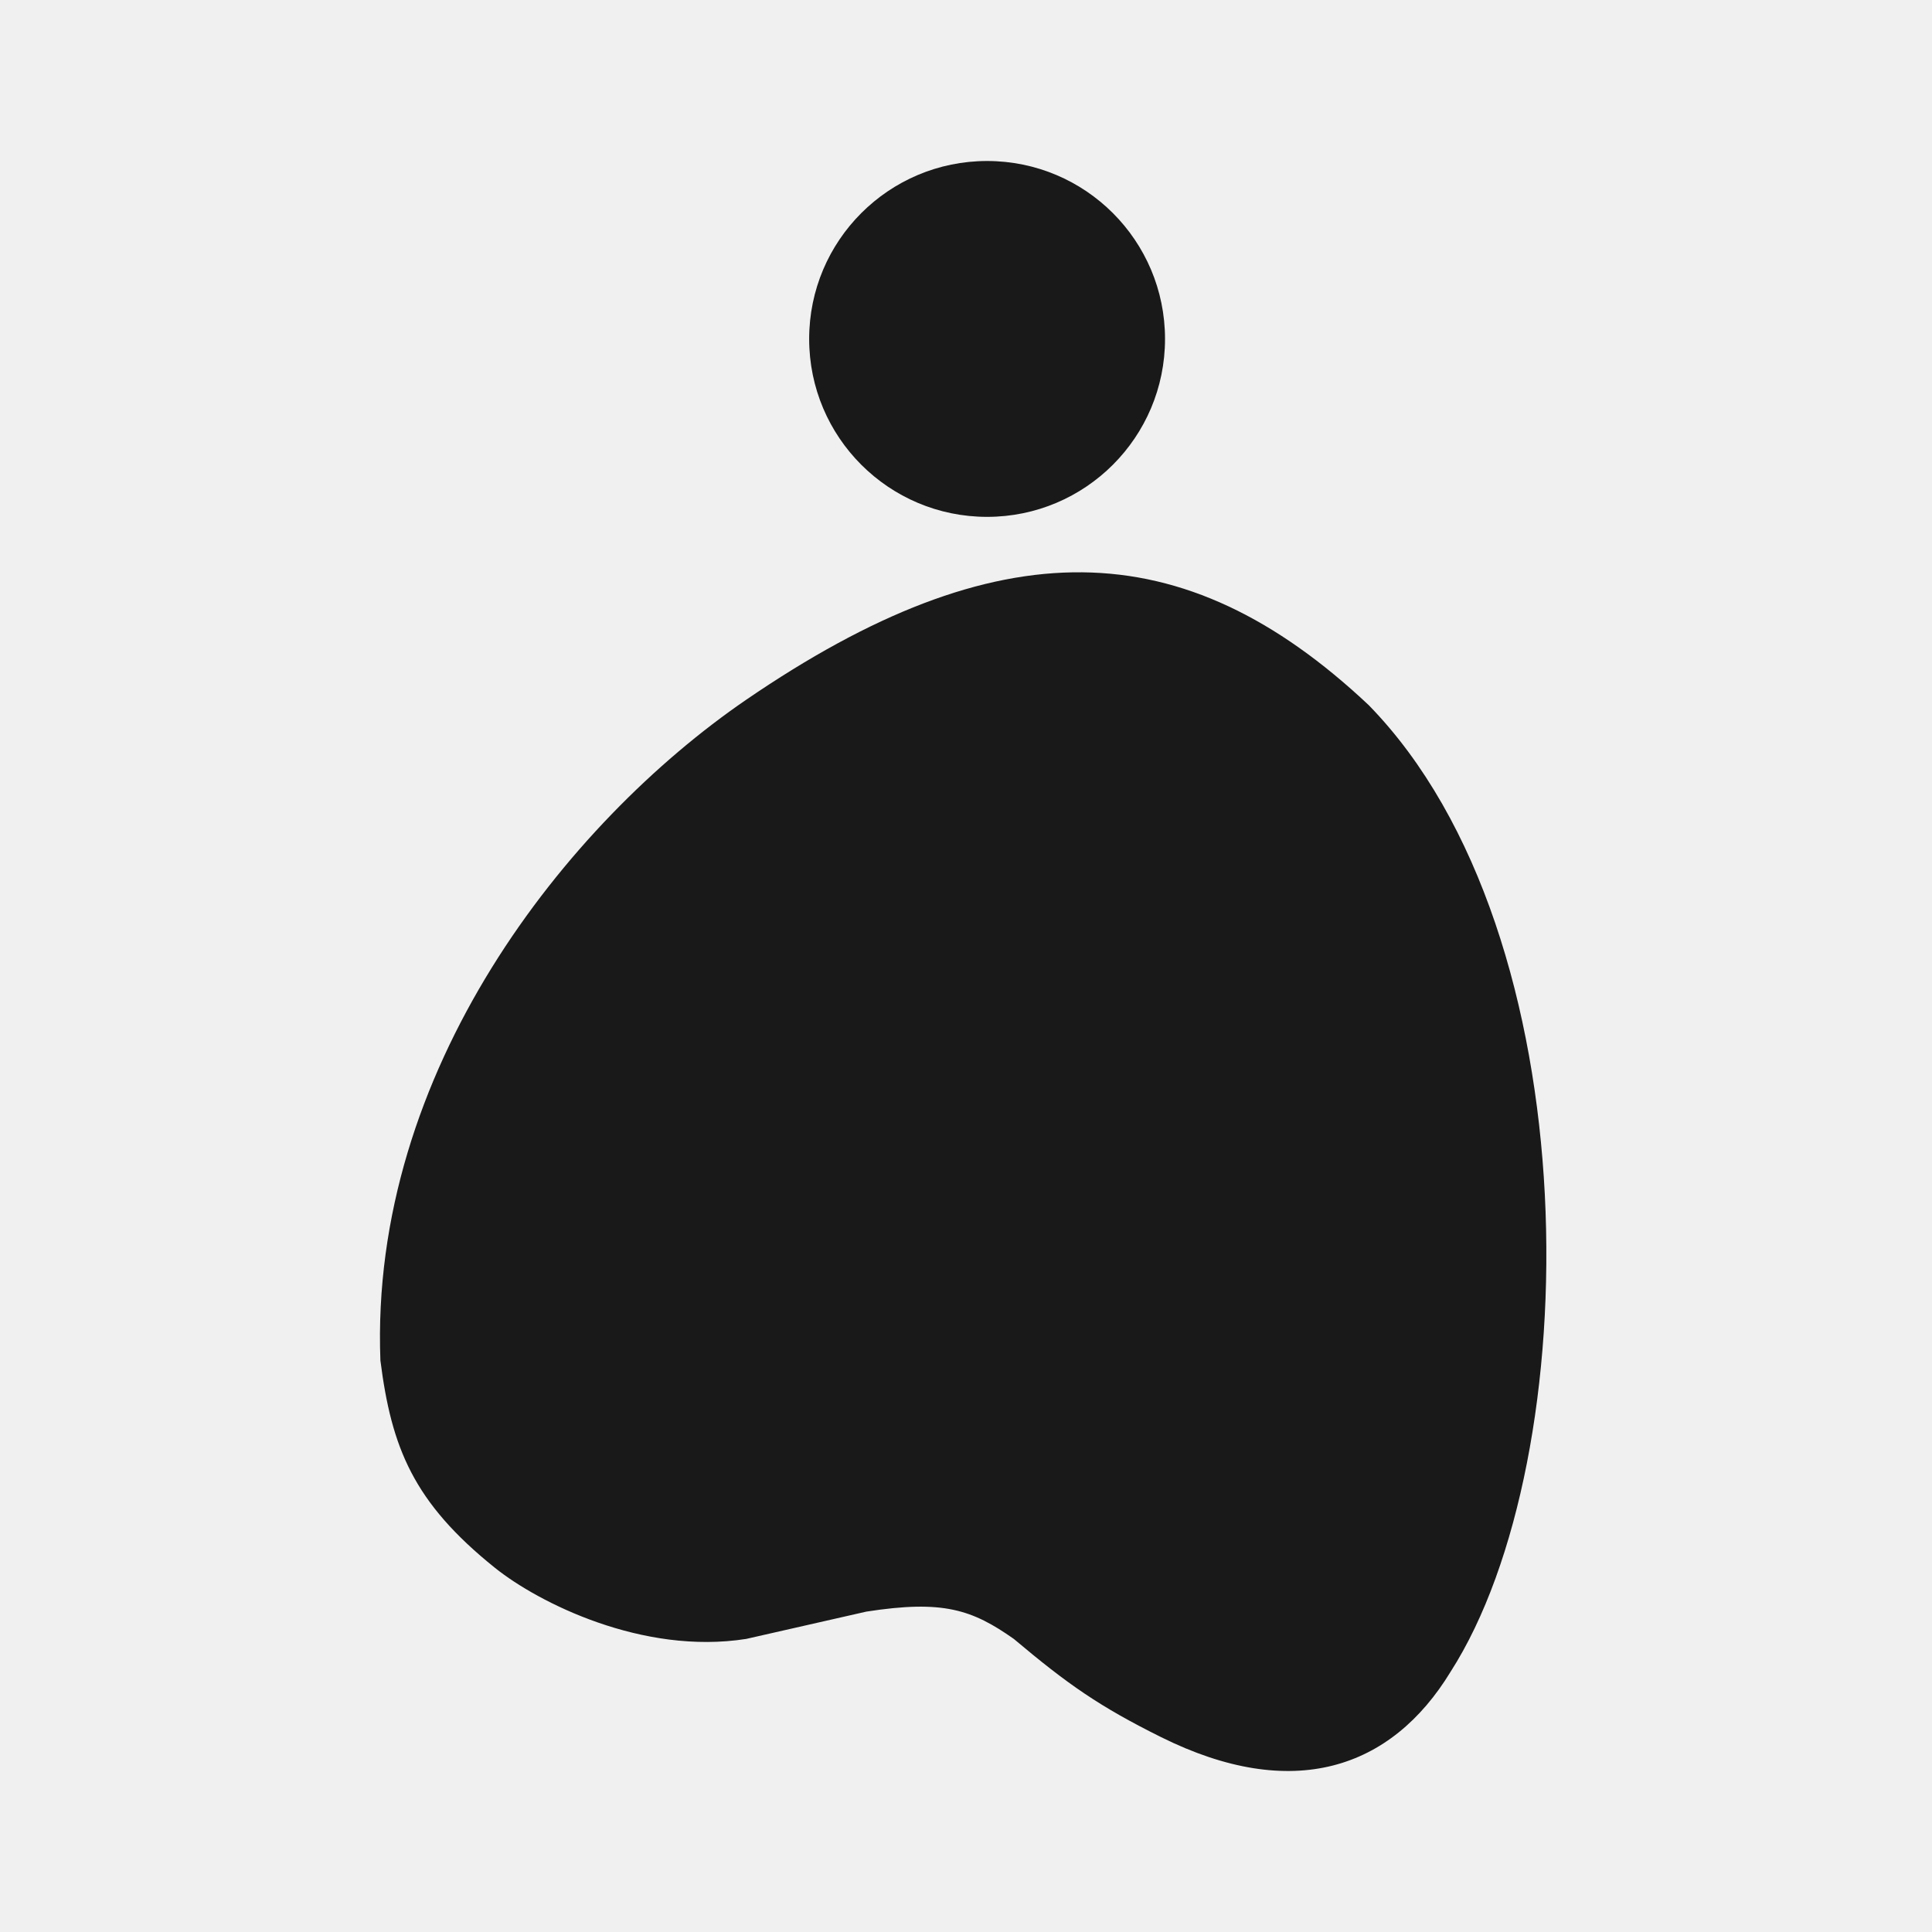
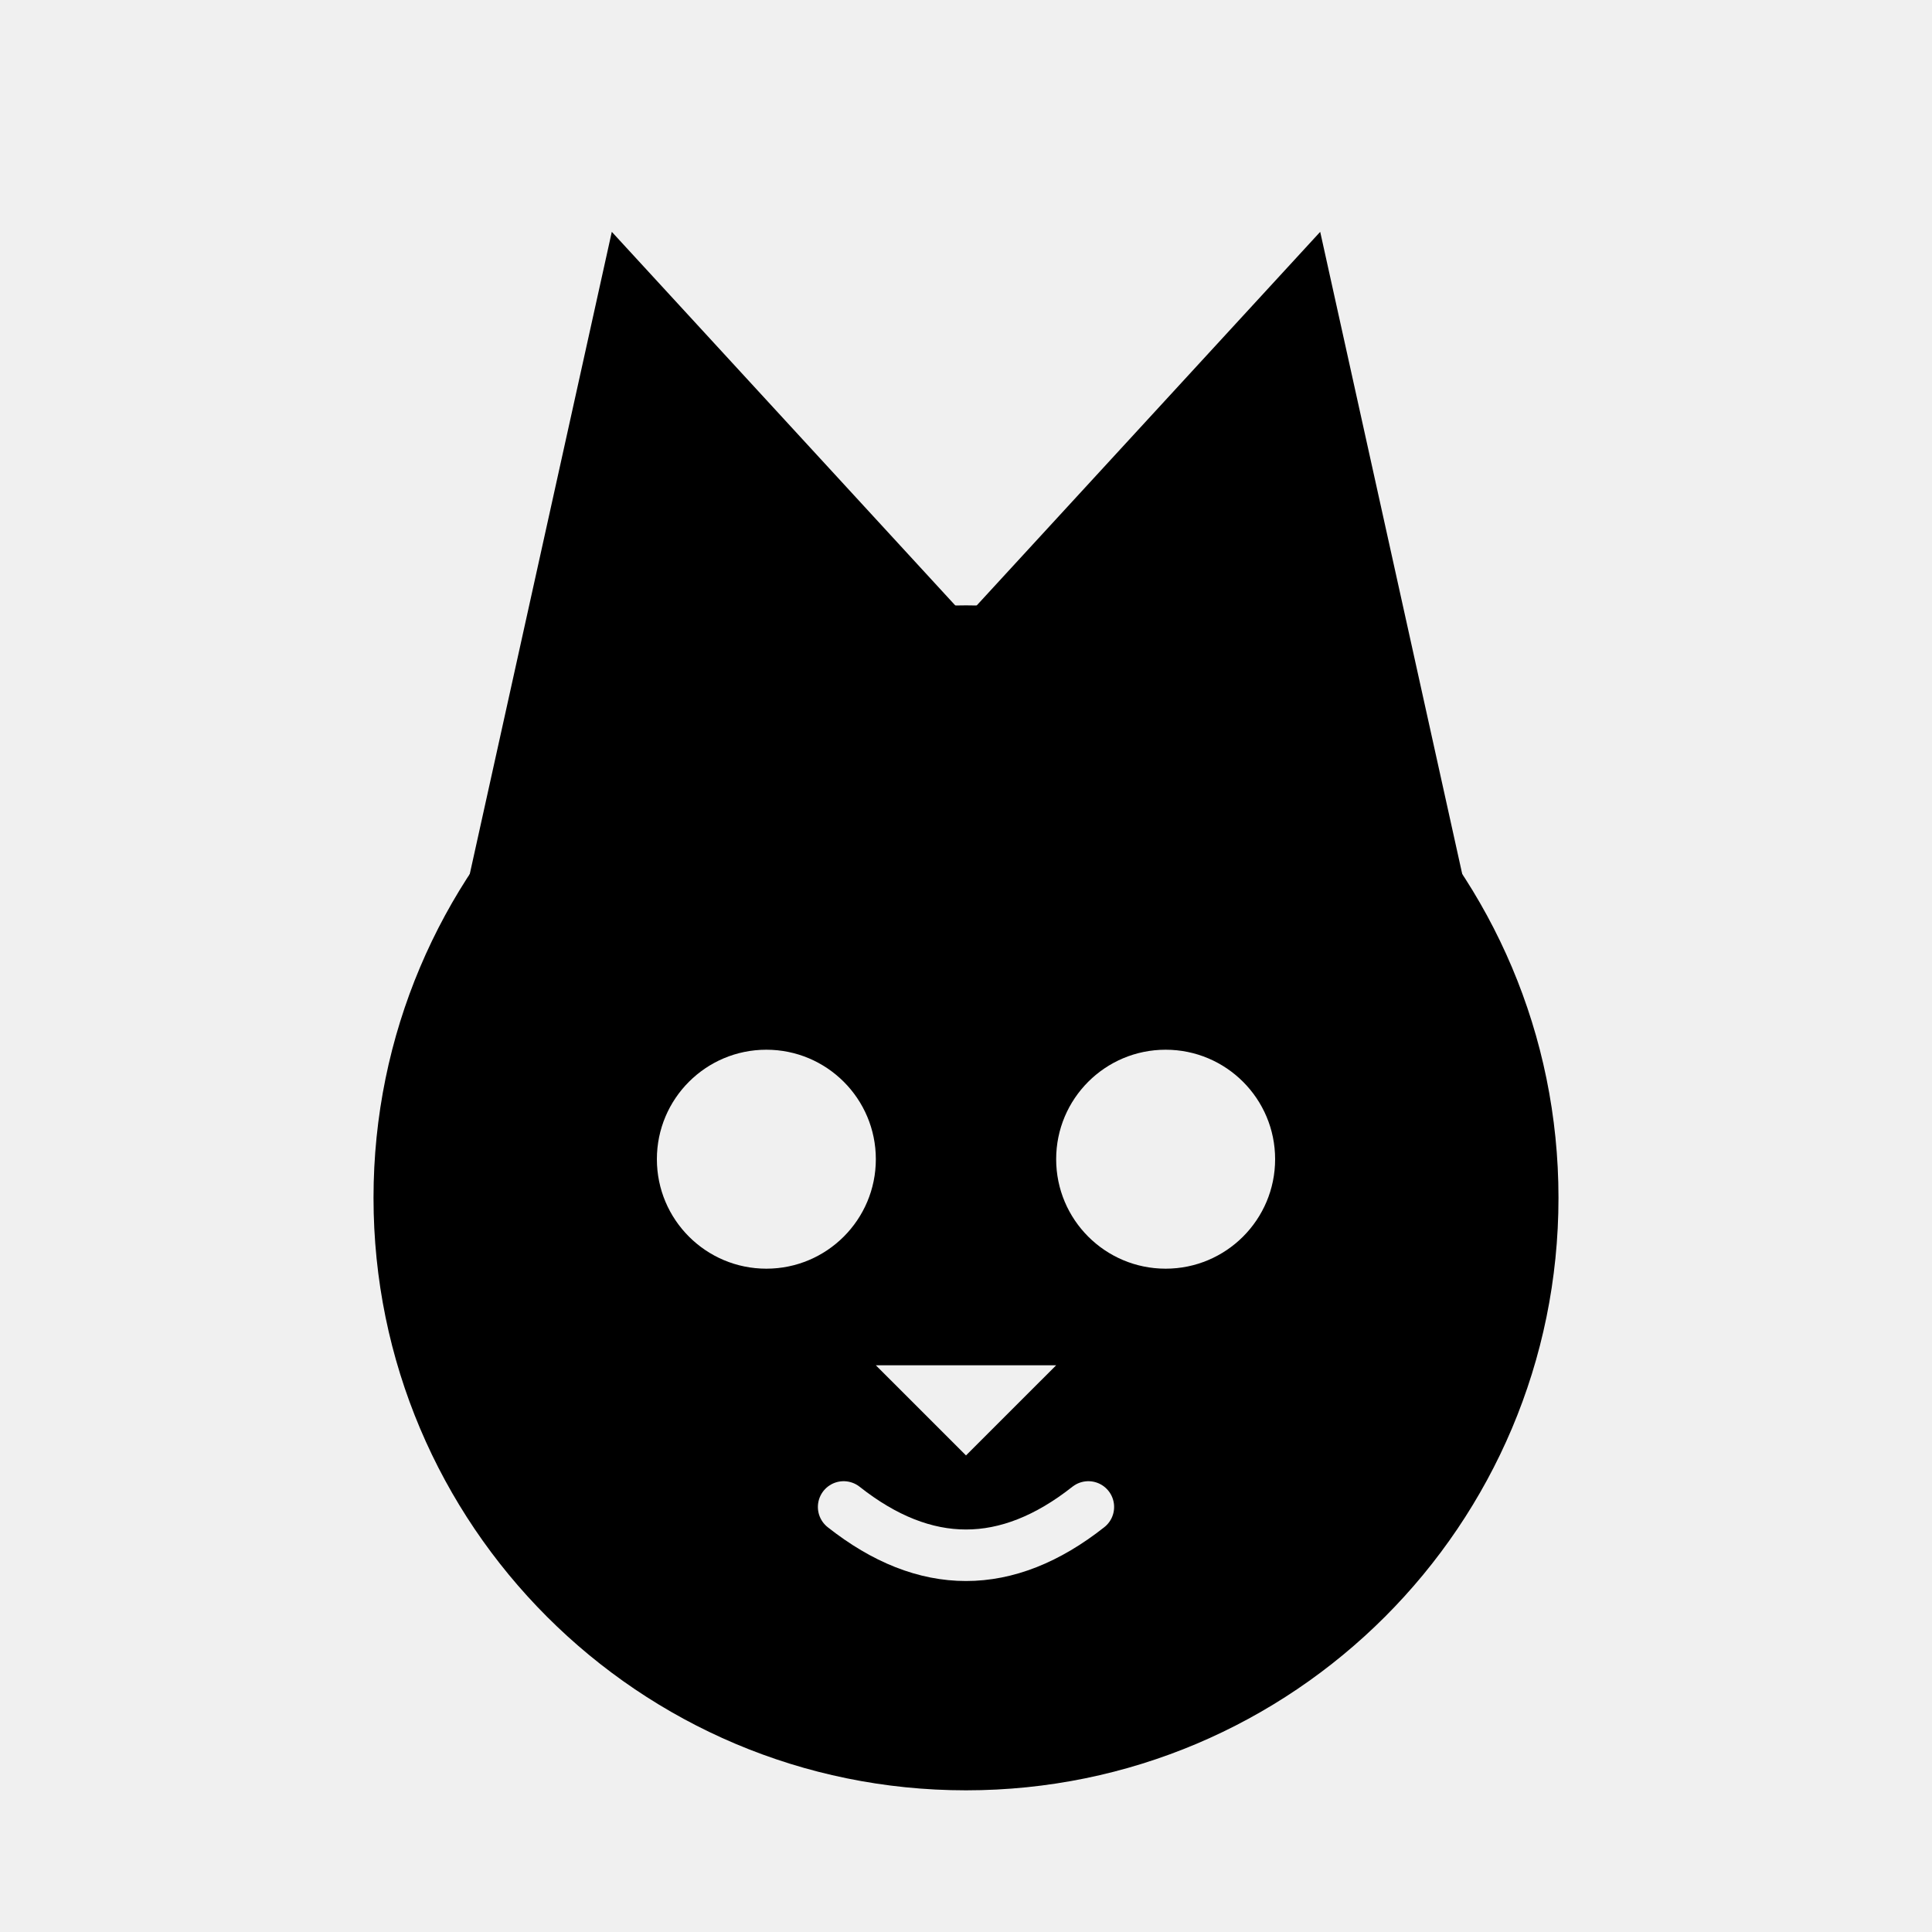
<svg xmlns="http://www.w3.org/2000/svg" width="300" height="300" viewBox="0 0 300 300" fill="none">
-   <path d="M115.876 108.652C87.923 127.796 57.372 166.306 59.068 211.247C60.79 224.811 64.182 233.29 76.873 243.467C83.556 248.826 99.766 257.031 115.876 254.489L134.53 250.25C146.461 248.394 150.954 249.942 157.423 254.489C165.834 261.576 170.766 265.008 180.316 269.752C200.665 279.858 216.008 274.778 225.254 259.577C246.451 226.507 247.299 145.106 212.536 109.496C183.708 82.365 154.977 81.9 115.876 108.652Z" fill="#191919" />
-   <circle cx="153.275" cy="52.629" r="27.629" fill="#191919" />
+   <defs>
+     <mask id="neppy-cat">
+       <rect width="300" height="300" fill="black" />
+       <circle cx="150" cy="186" r="92" fill="white" />
+       <polygon points="72,140 95,36 152,98" fill="white" />
+       <polygon points="228,140 205,36 148,98" fill="white" />
+       <circle cx="119" cy="180" r="17" fill="black" />
+       <circle cx="181" cy="180" r="17" fill="black" />
+       <polygon points="150,226 136,212 164,212" fill="black" />
+       <path d="M 131,234 Q 150,249 169,234" stroke="black" stroke-width="8" fill="none" stroke-linecap="round" />
+     </mask>
+   </defs>
+   <rect width="300" height="300" fill="#000000" mask="url(#neppy-cat)" />
</svg>
